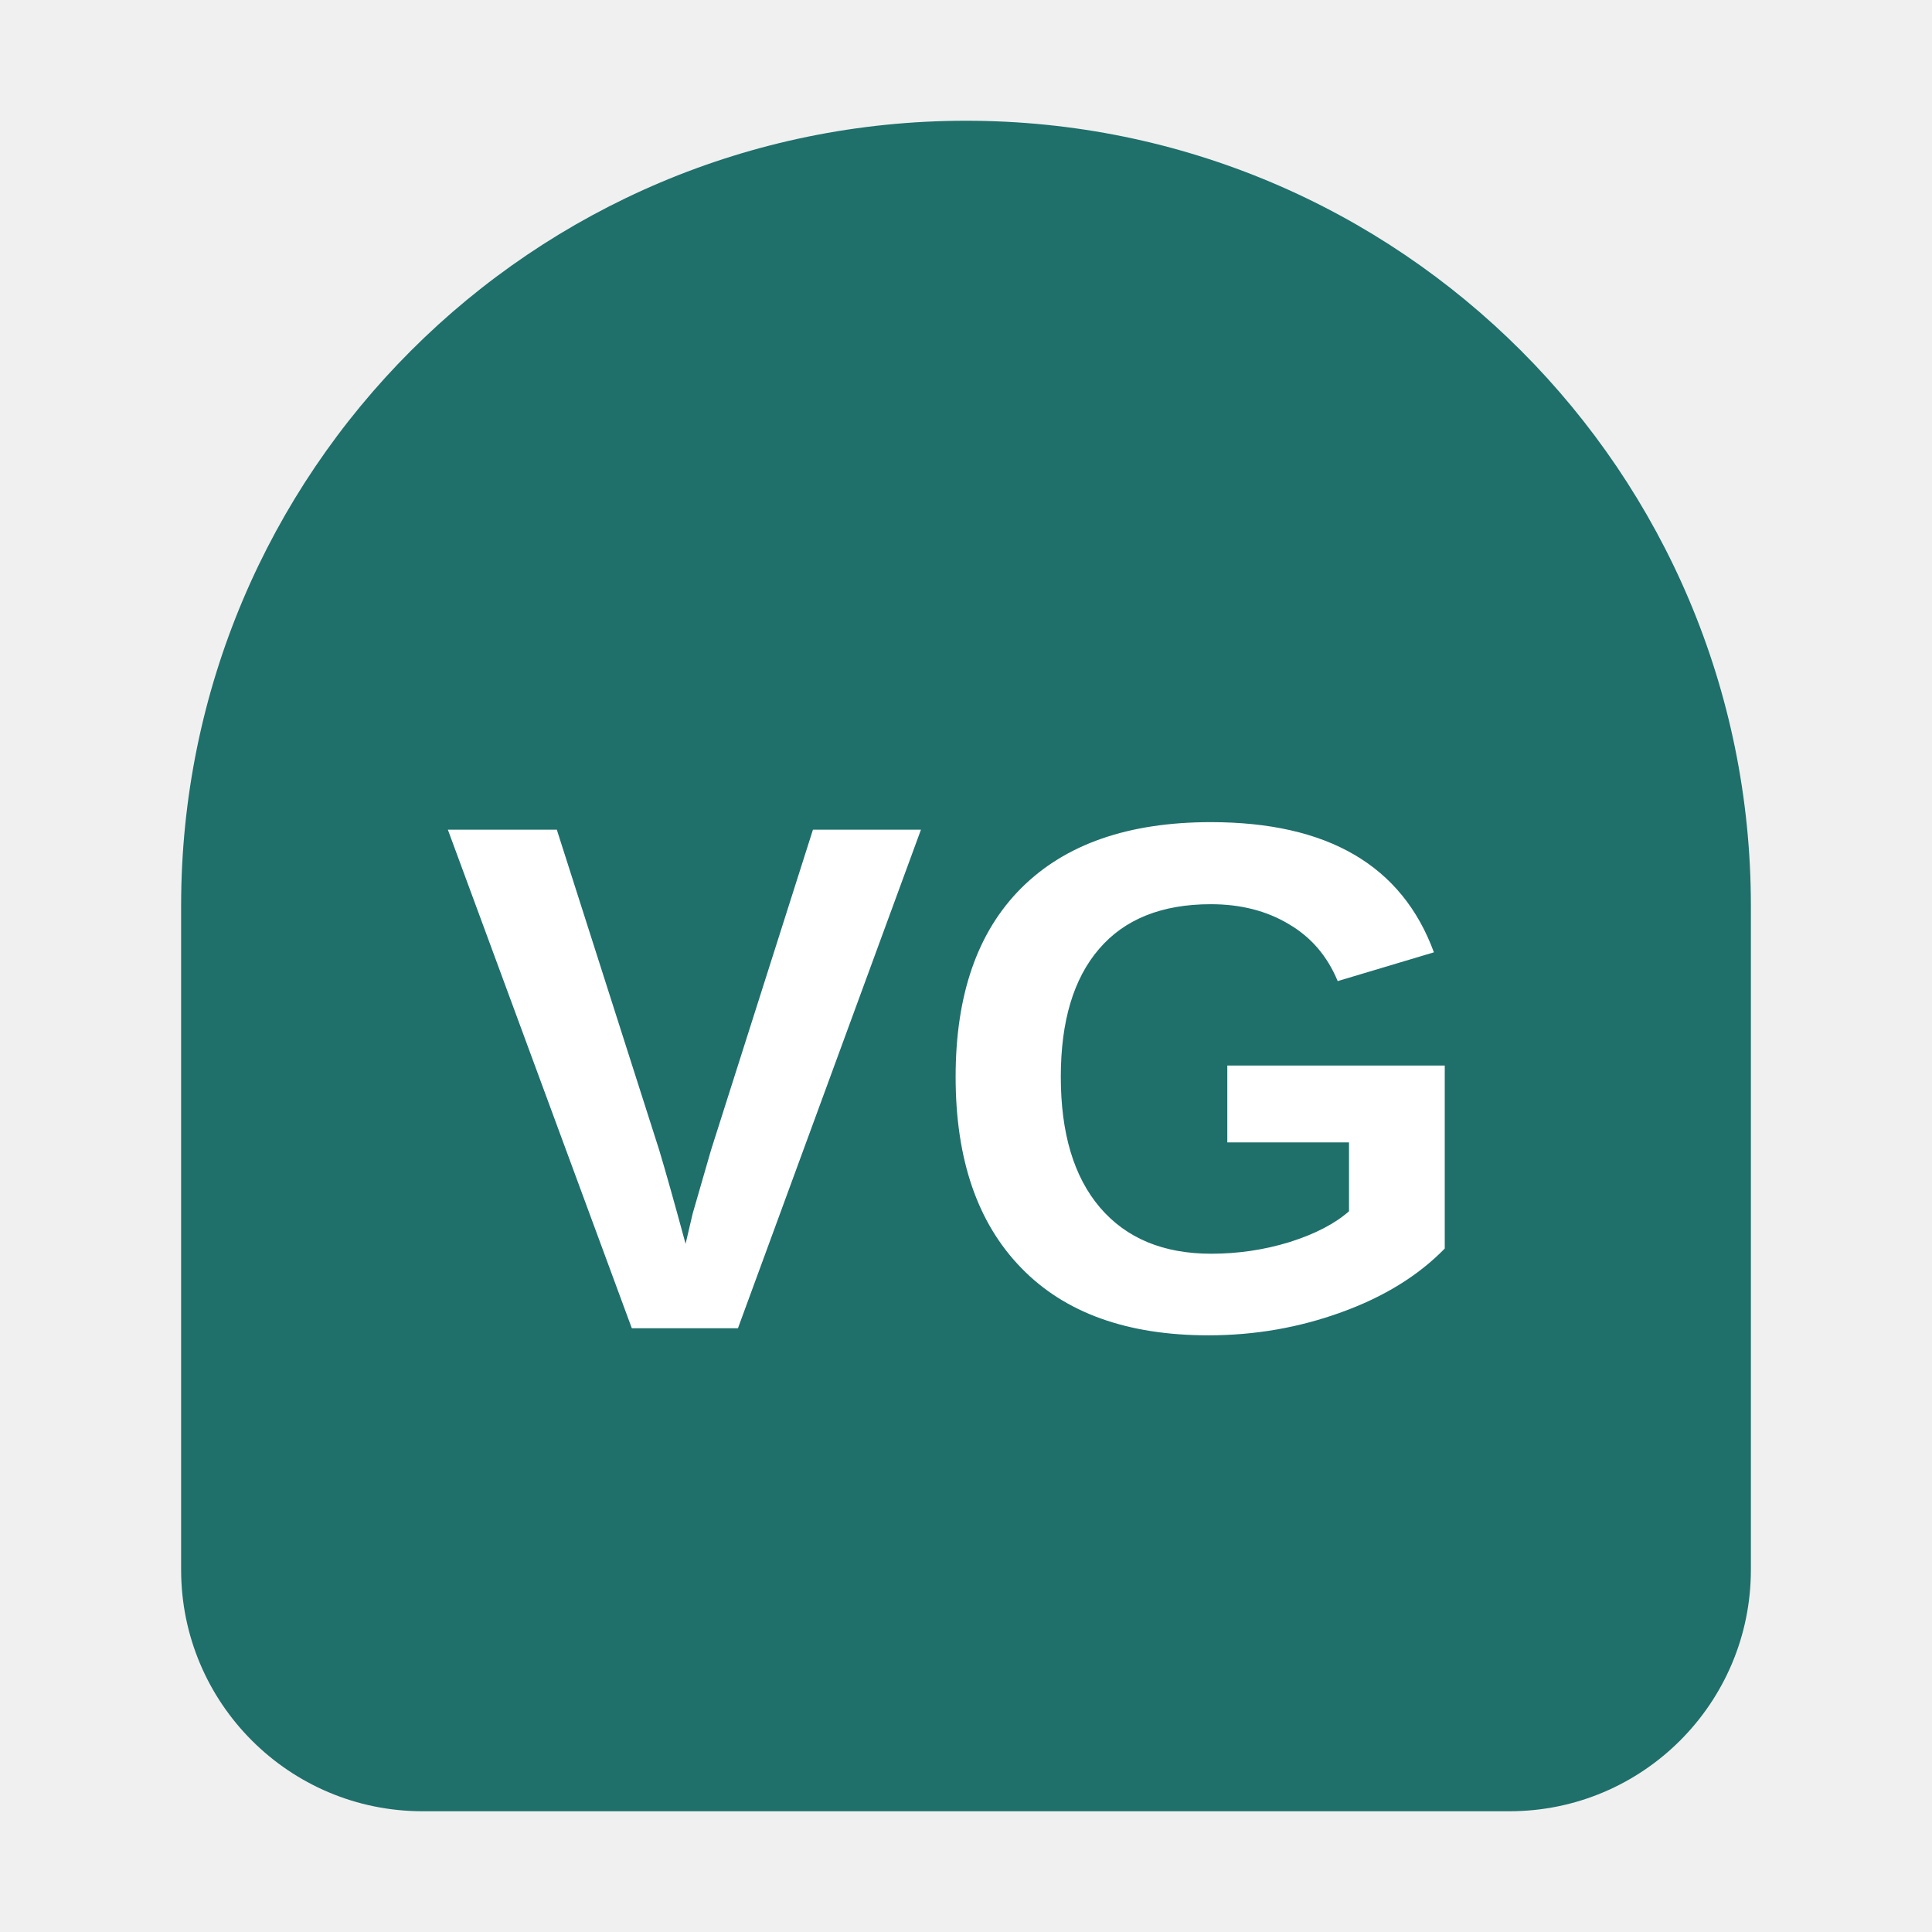
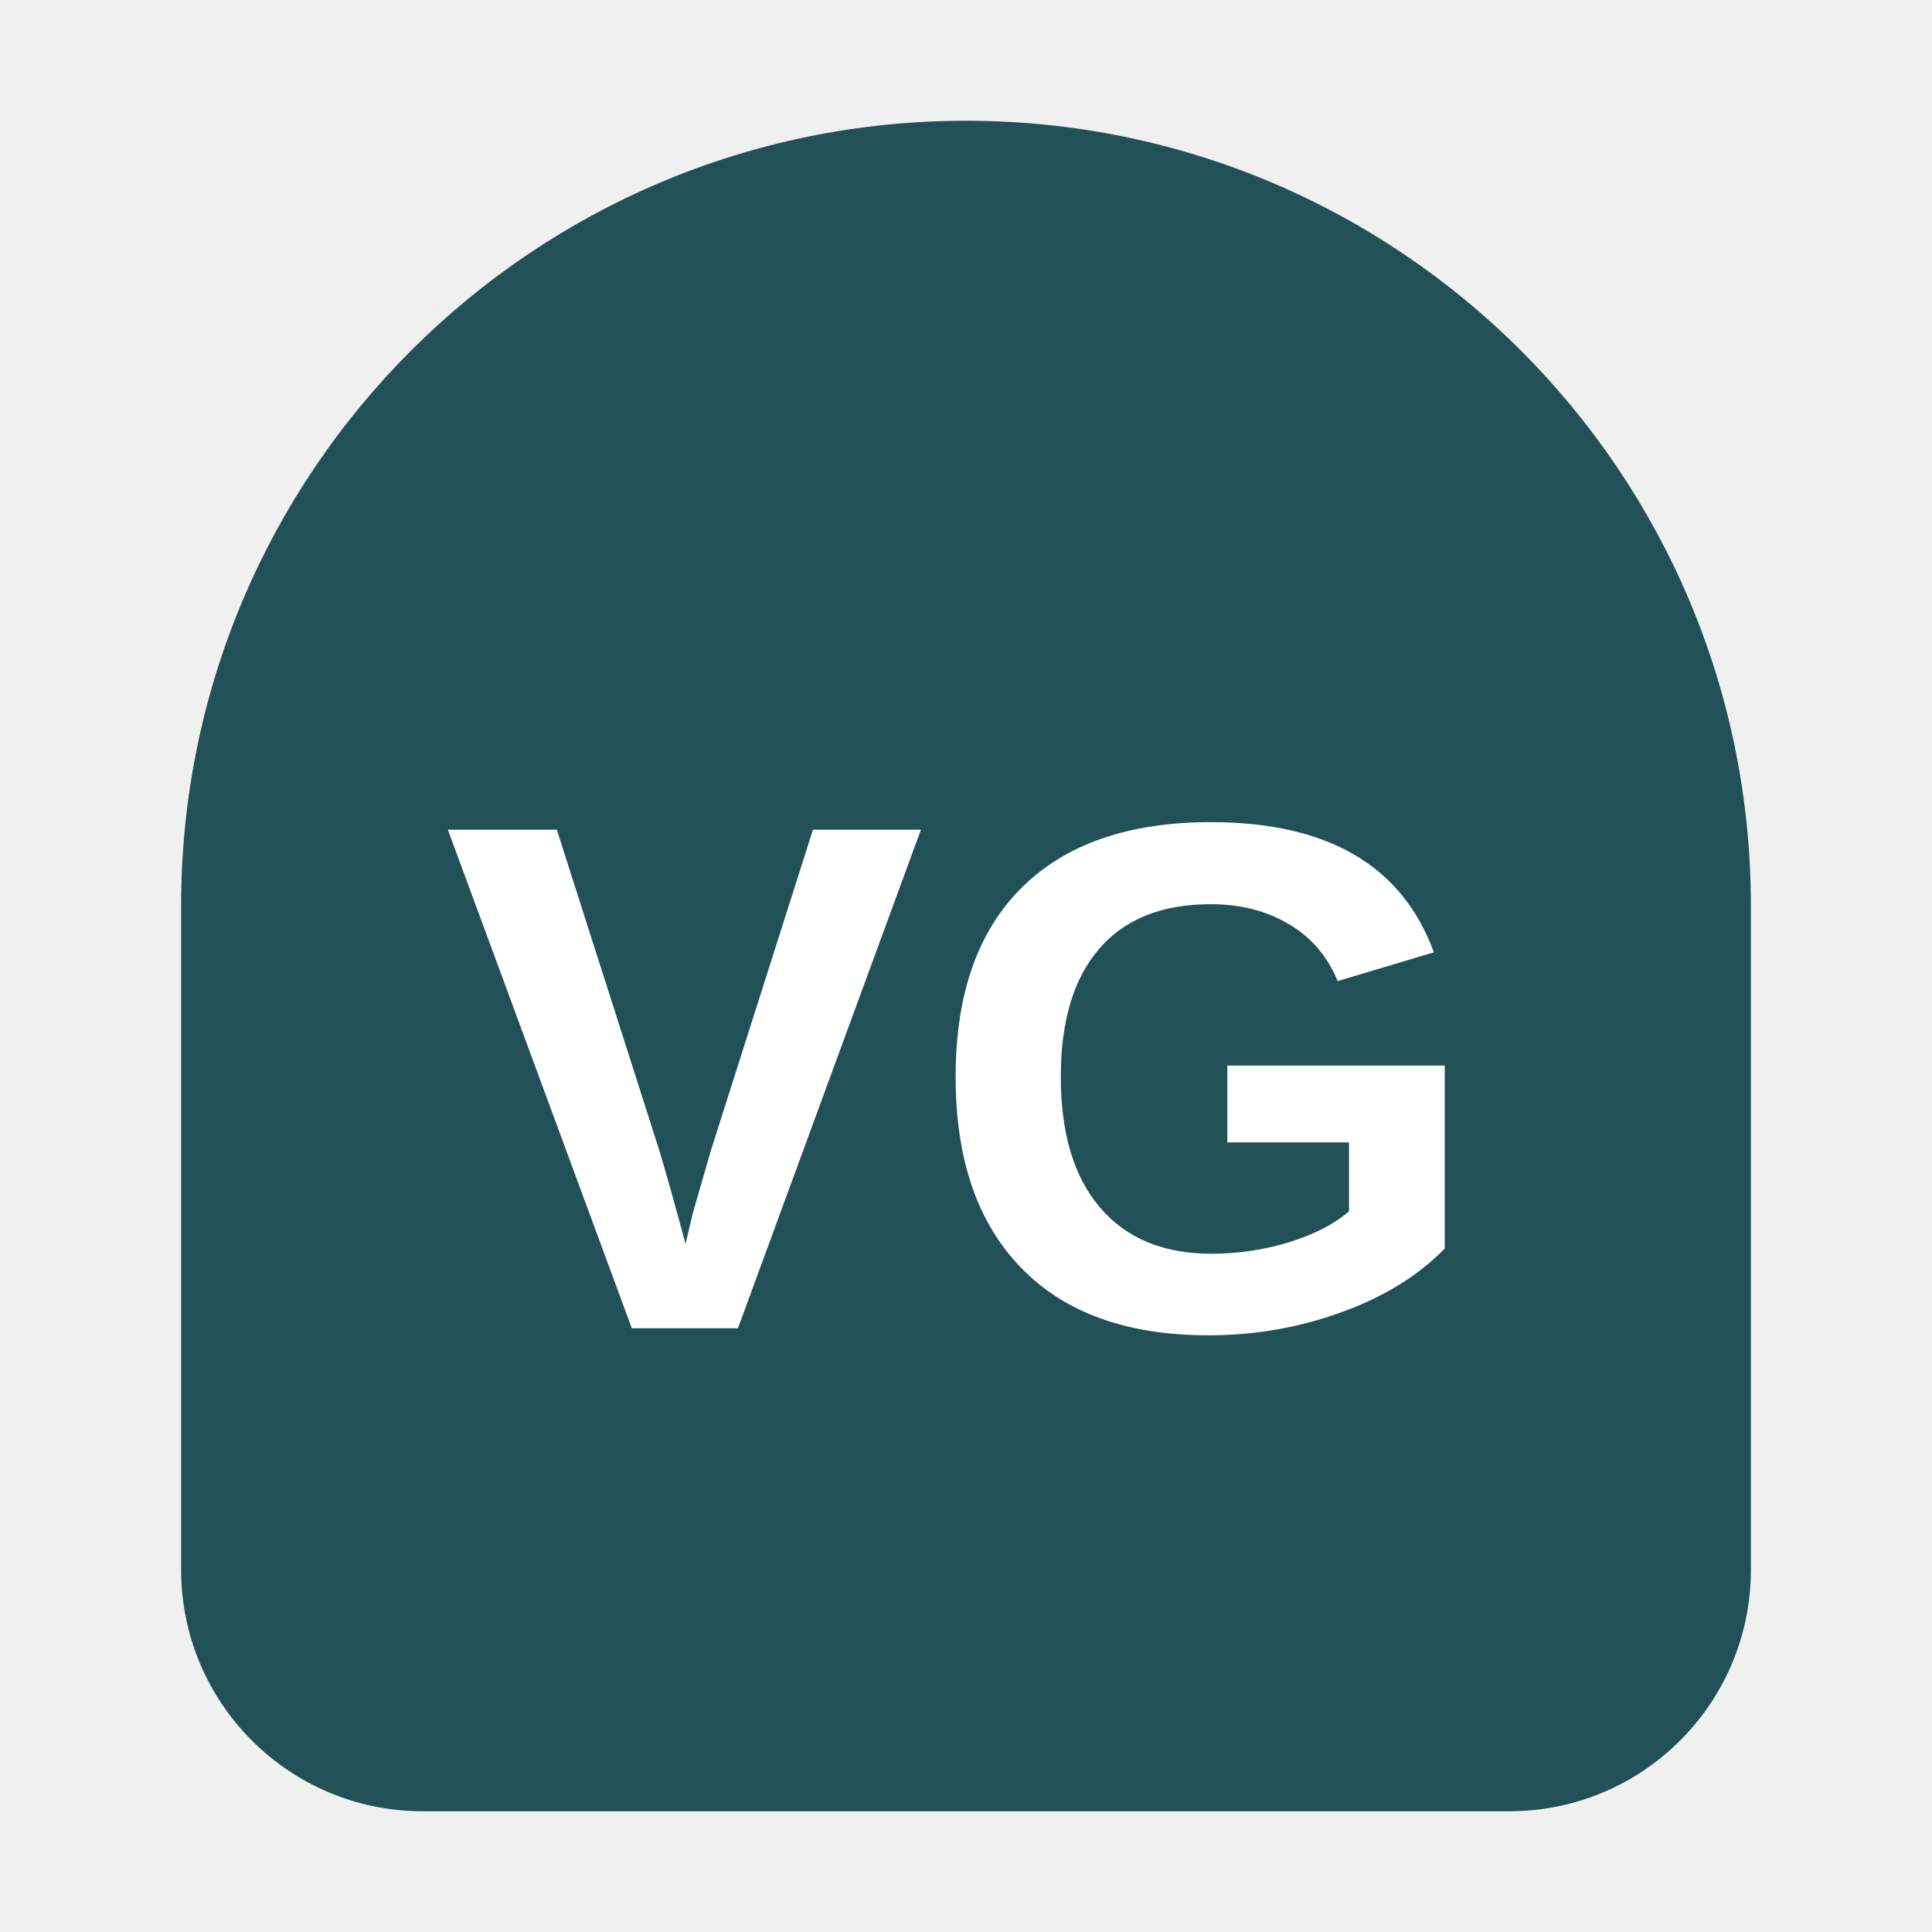
<svg xmlns="http://www.w3.org/2000/svg" viewBox="0 0 64 64">
-   <path d="M32 4a26 26 0 0 1 26 26v22a8 8 0 0 1-8 8H14a8 8 0 0 1-8-8V30A26 26 0 0 1 32 4Z" fill="#1f6f6b" />
+   <path d="M32 4a26 26 0 0 1 26 26v22a8 8 0 0 1-8 8H14a8 8 0 0 1-8-8V30A26 26 0 0 1 32 4Z" fill="#215056" />
  <text x="32" y="44" font-family="Arial,Helvetica,sans-serif" font-weight="700" font-size="24" text-anchor="middle" fill="#fff">VG</text>
</svg>
